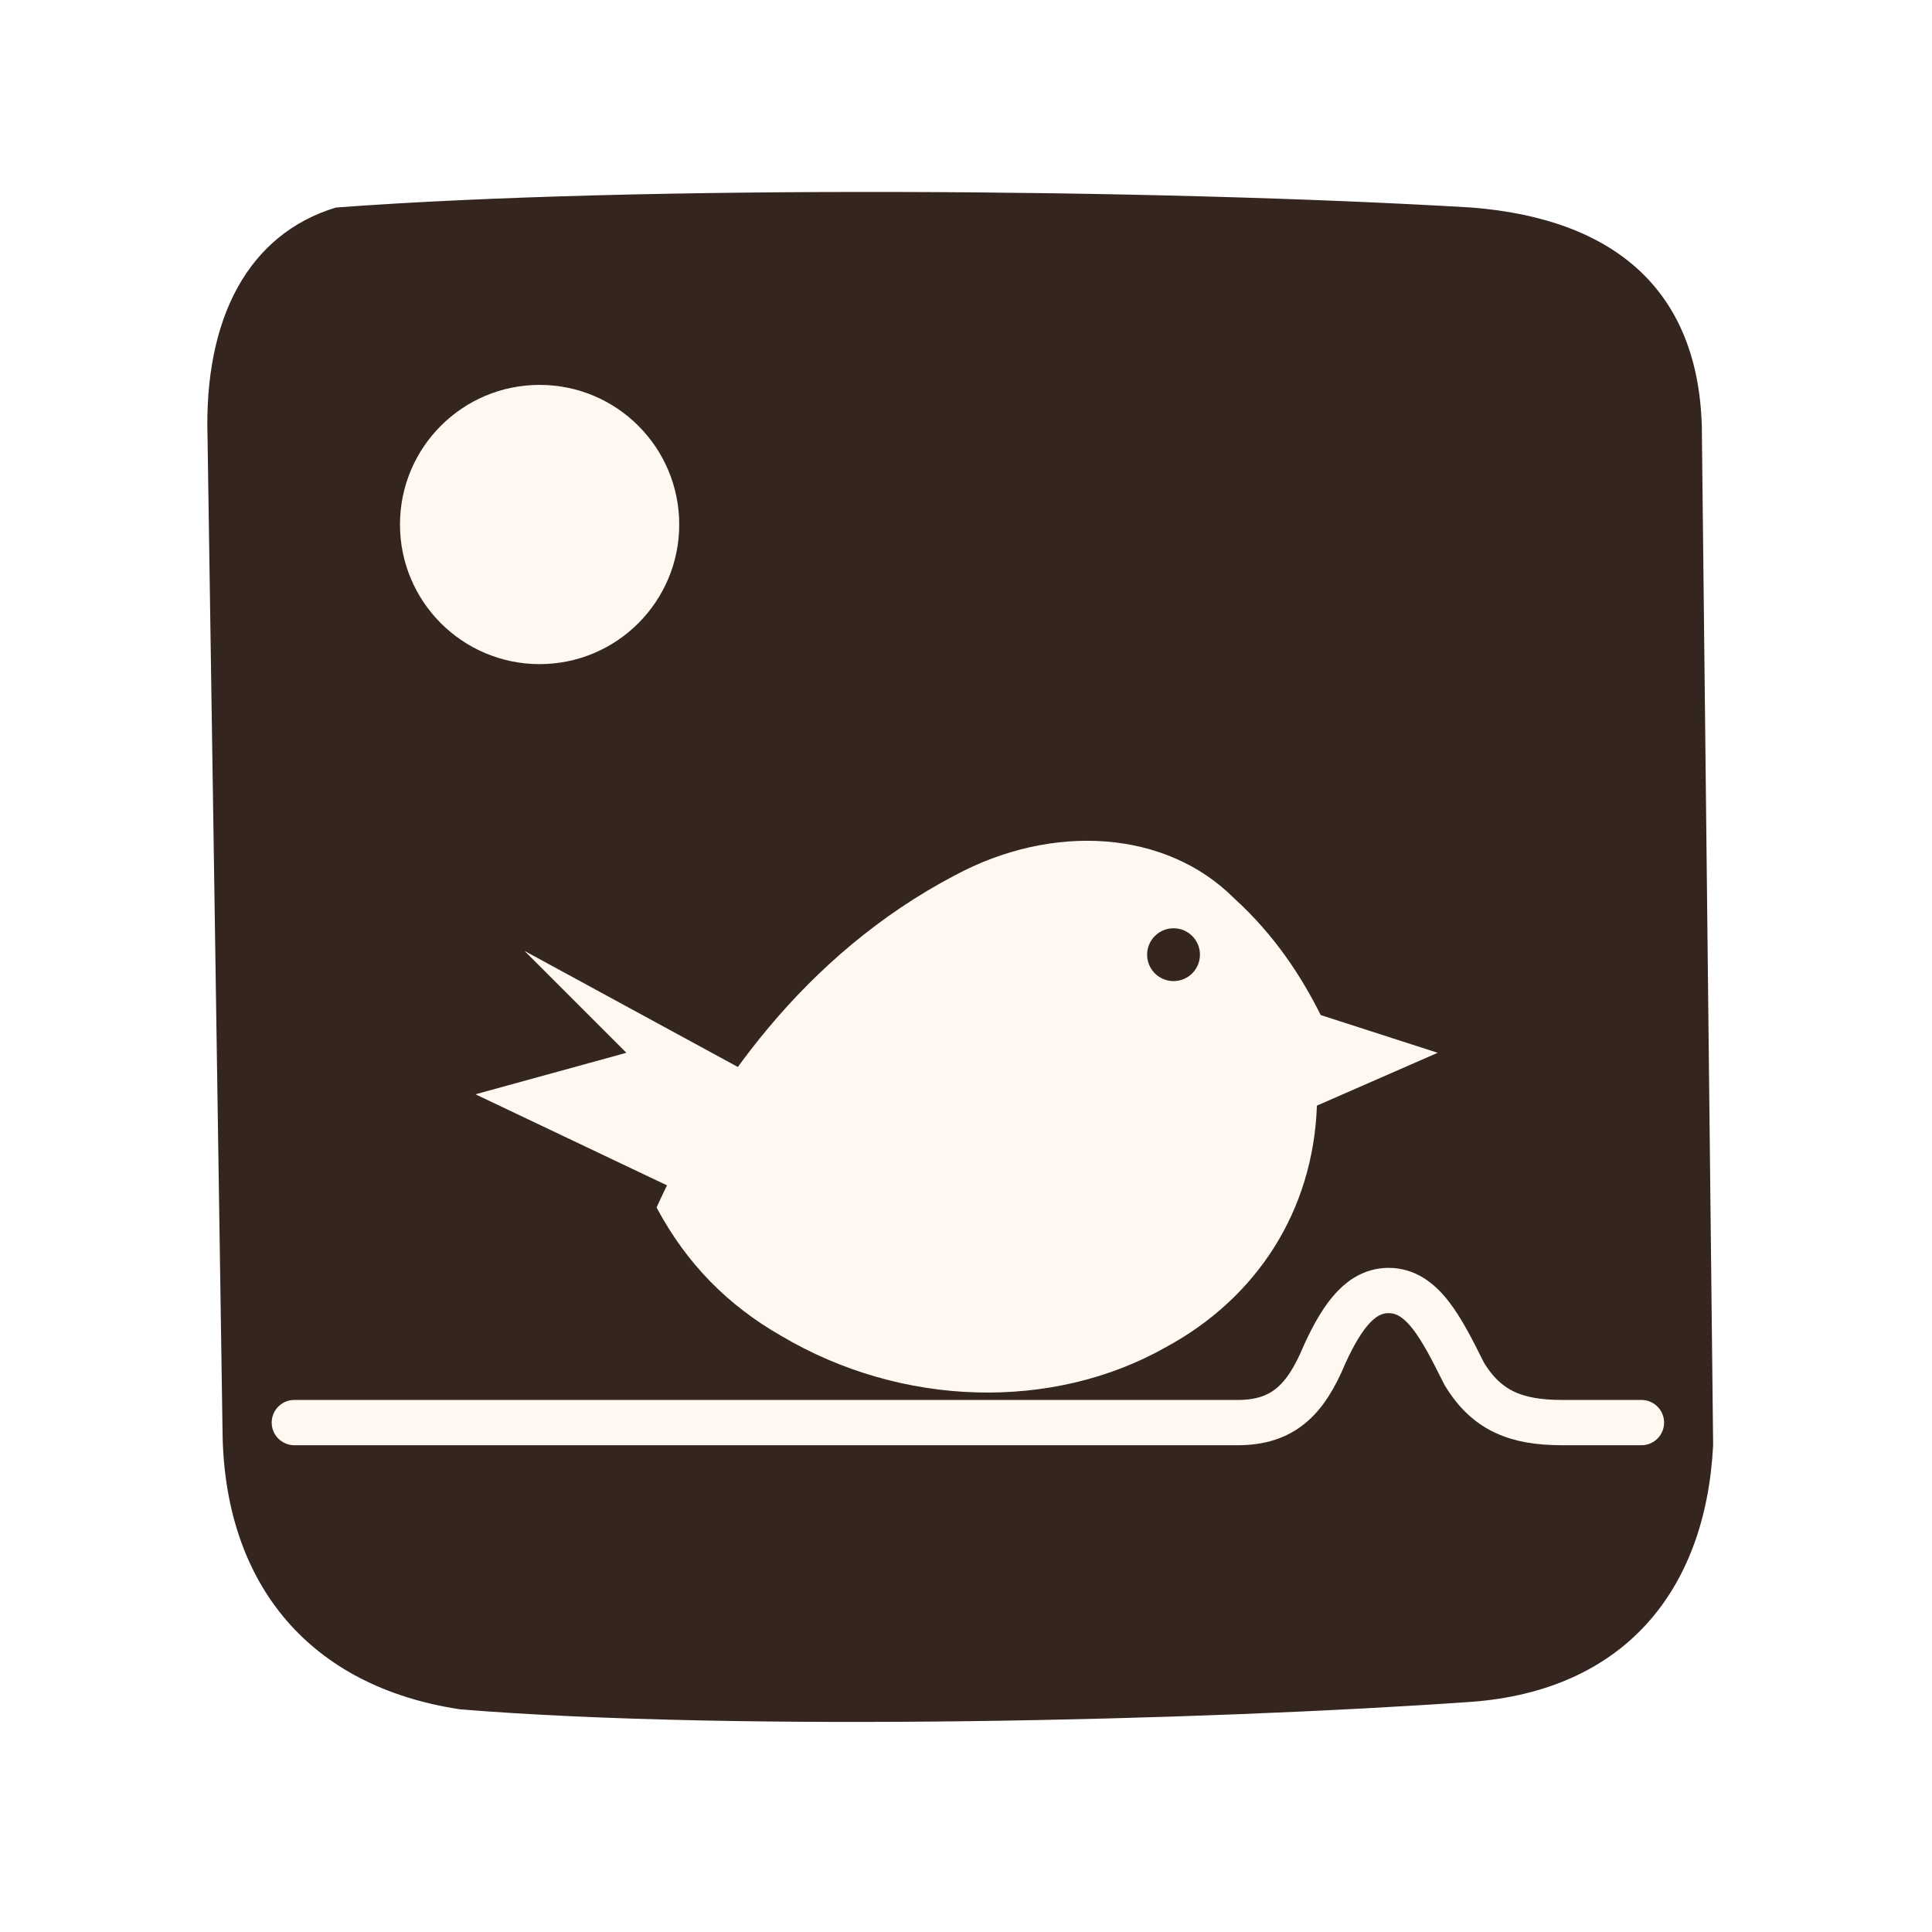
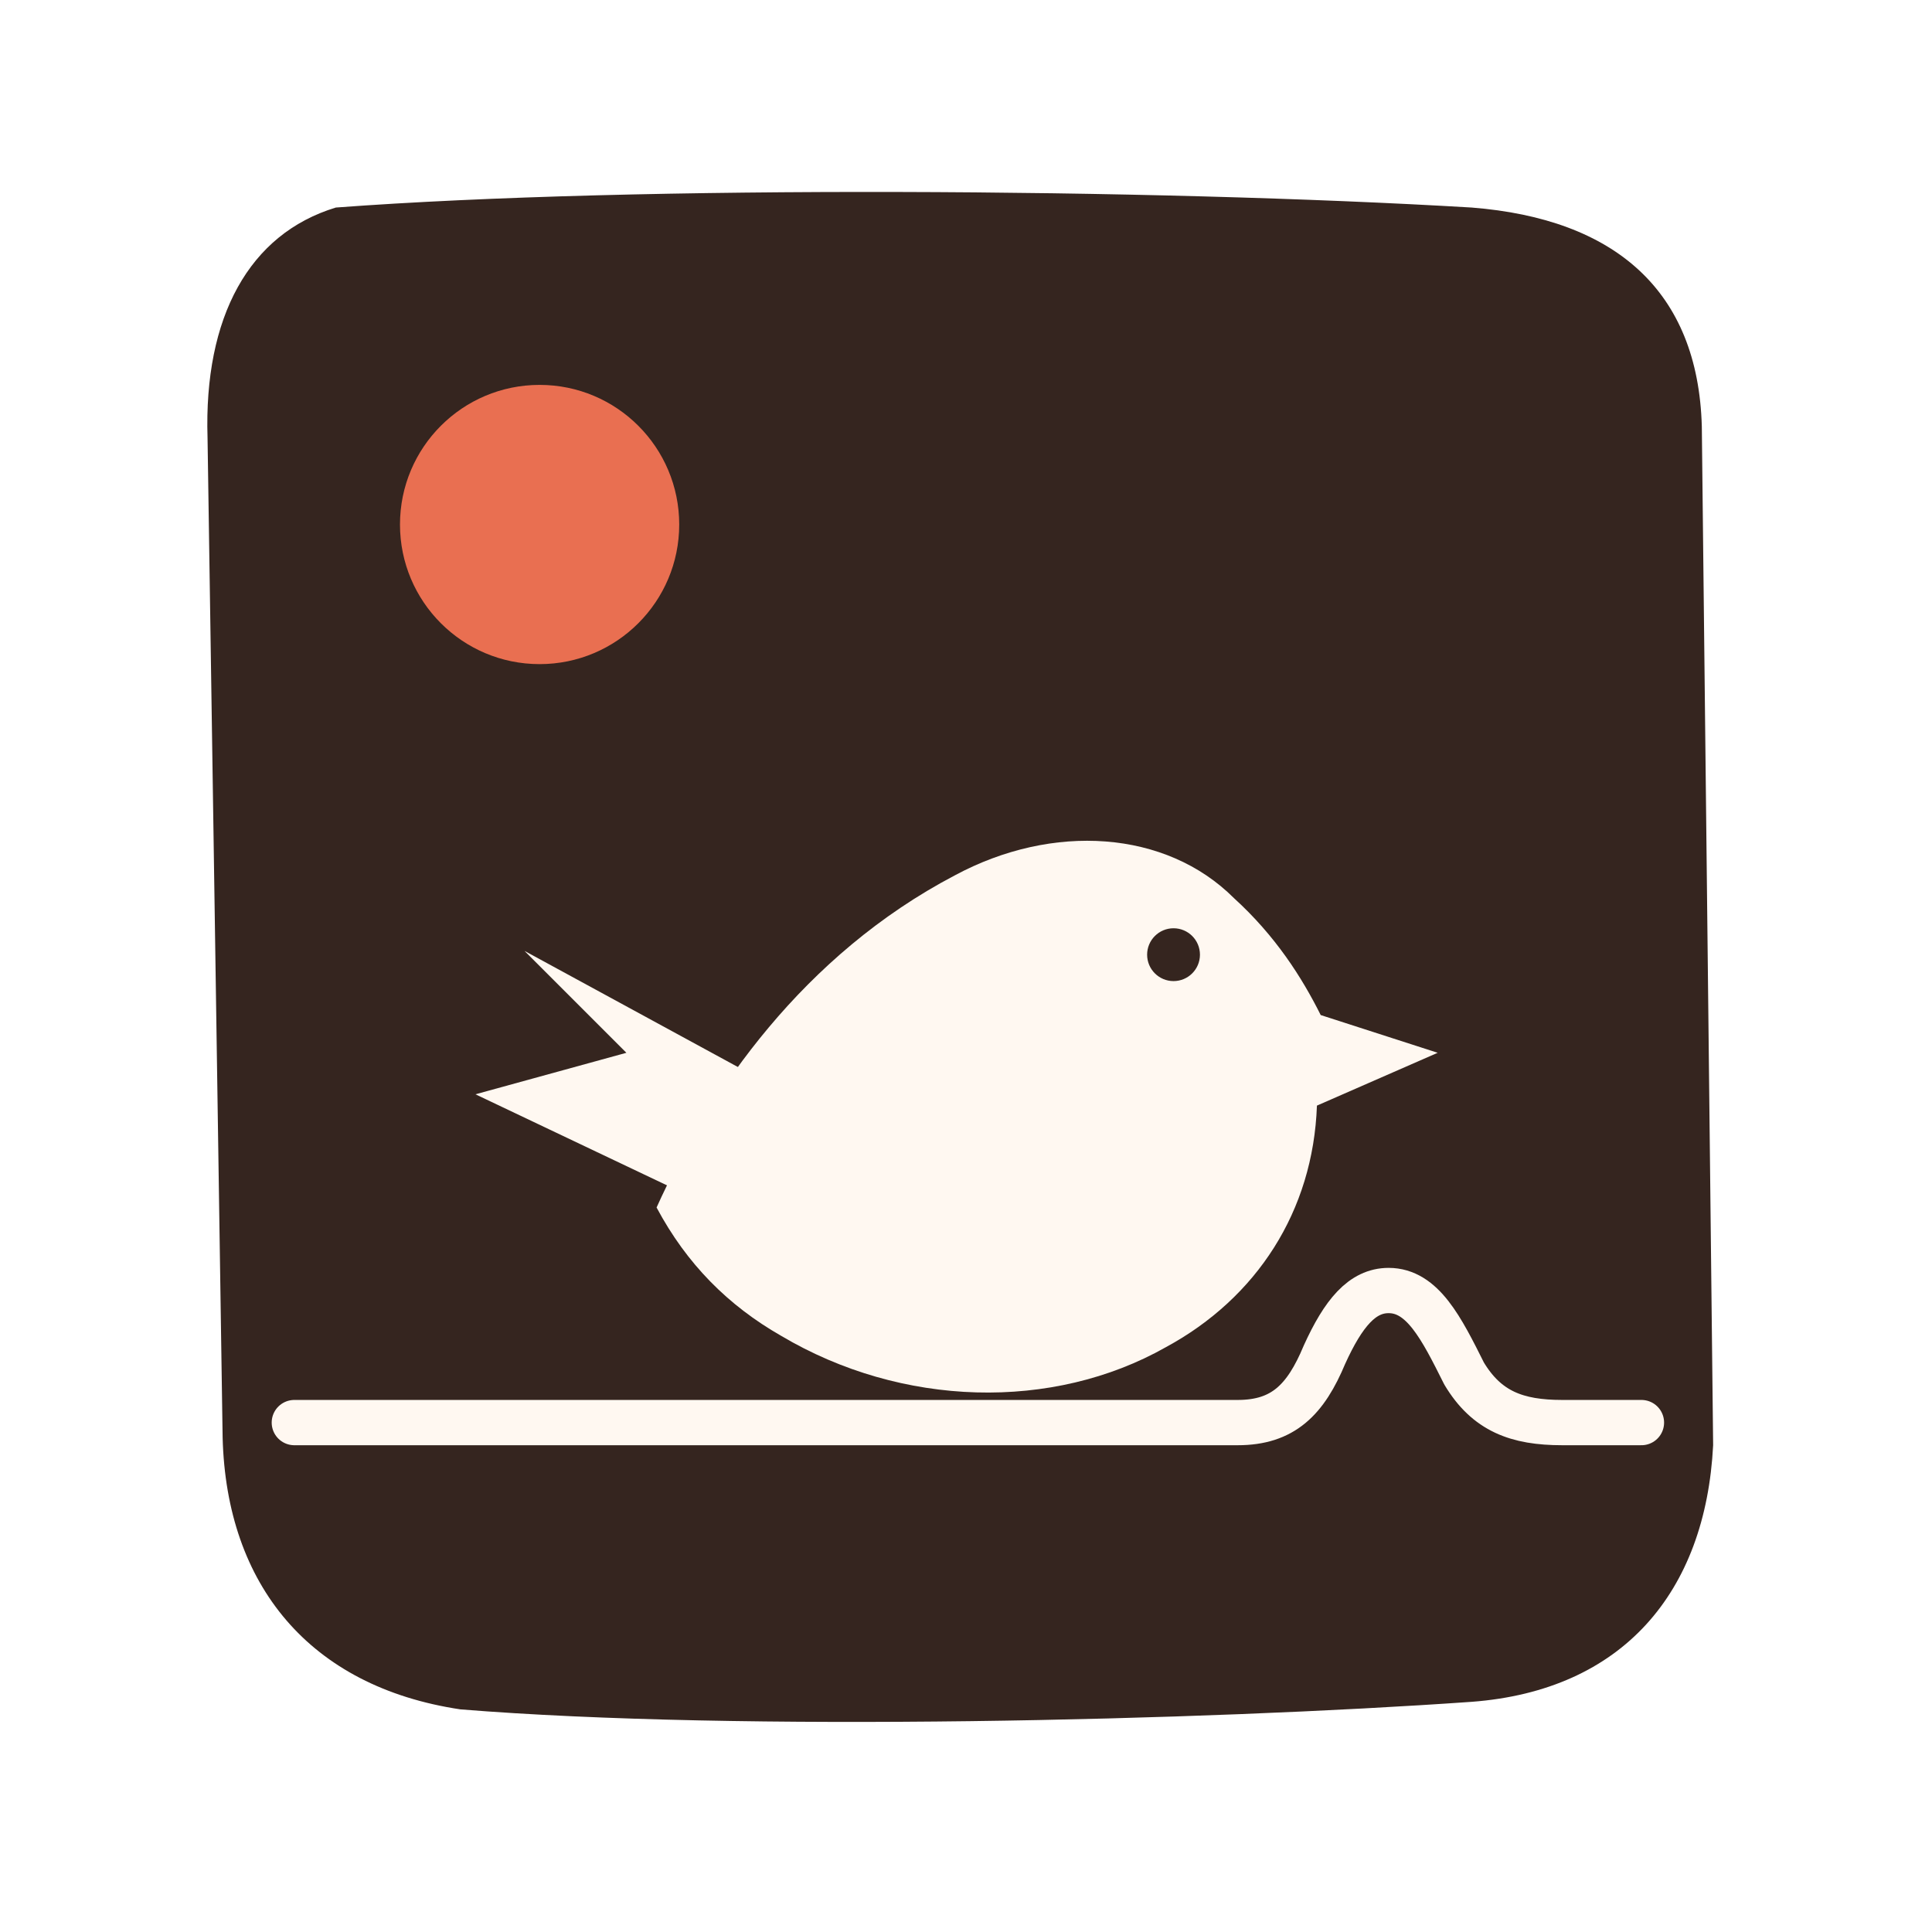
<svg xmlns="http://www.w3.org/2000/svg" width="512" height="512" viewBox="0 0 512 512" fill="none">
-   <path d="M89 55C66 62 54 84 55 116L59 381C60 420 82 447 122 453C196 459 319 456 390 451C430 448 452 422 454 383L451 113C450 77 428 58 390 55C306 50 169 49 89 55Z" fill="#35251F" />
-   <circle cx="143" cy="139" r="37" fill="#FFF8F1" />
+   <path id="tile" d="M89 55C66 62 54 84 55 116L59 381C60 420 82 447 122 453C196 459 319 456 390 451C430 448 452 422 454 383L451 113C450 77 428 58 390 55C306 50 169 49 89 55Z" fill="#35251F" />
+   <circle cx="143" cy="139" r="37" fill="#E96F51" />
  <path d="M187 319L126 290L166 279L139 252L207 289L217 317L187 319Z" fill="#FFF8F1" />
  <path d="M174 320C188 289 213 253 253 232C279 218 309 220 327 238C338 248 345 259 350 269L381 279L349 293C348 321 333 344 309 357C279 374 239 373 207 354C193 346 182 335 174 320Z" fill="#FFF8F1" />
  <circle cx="311" cy="253" r="7" fill="#35251F" />
  <path d="M78 377H328C340 377 346 371 351 359C356 348 361 342 368 342C377 342 382 352 388 364C394 374 402 377 414 377H435" stroke="#FFF8F1" stroke-width="12" stroke-linecap="round" stroke-linejoin="round" />
</svg>
